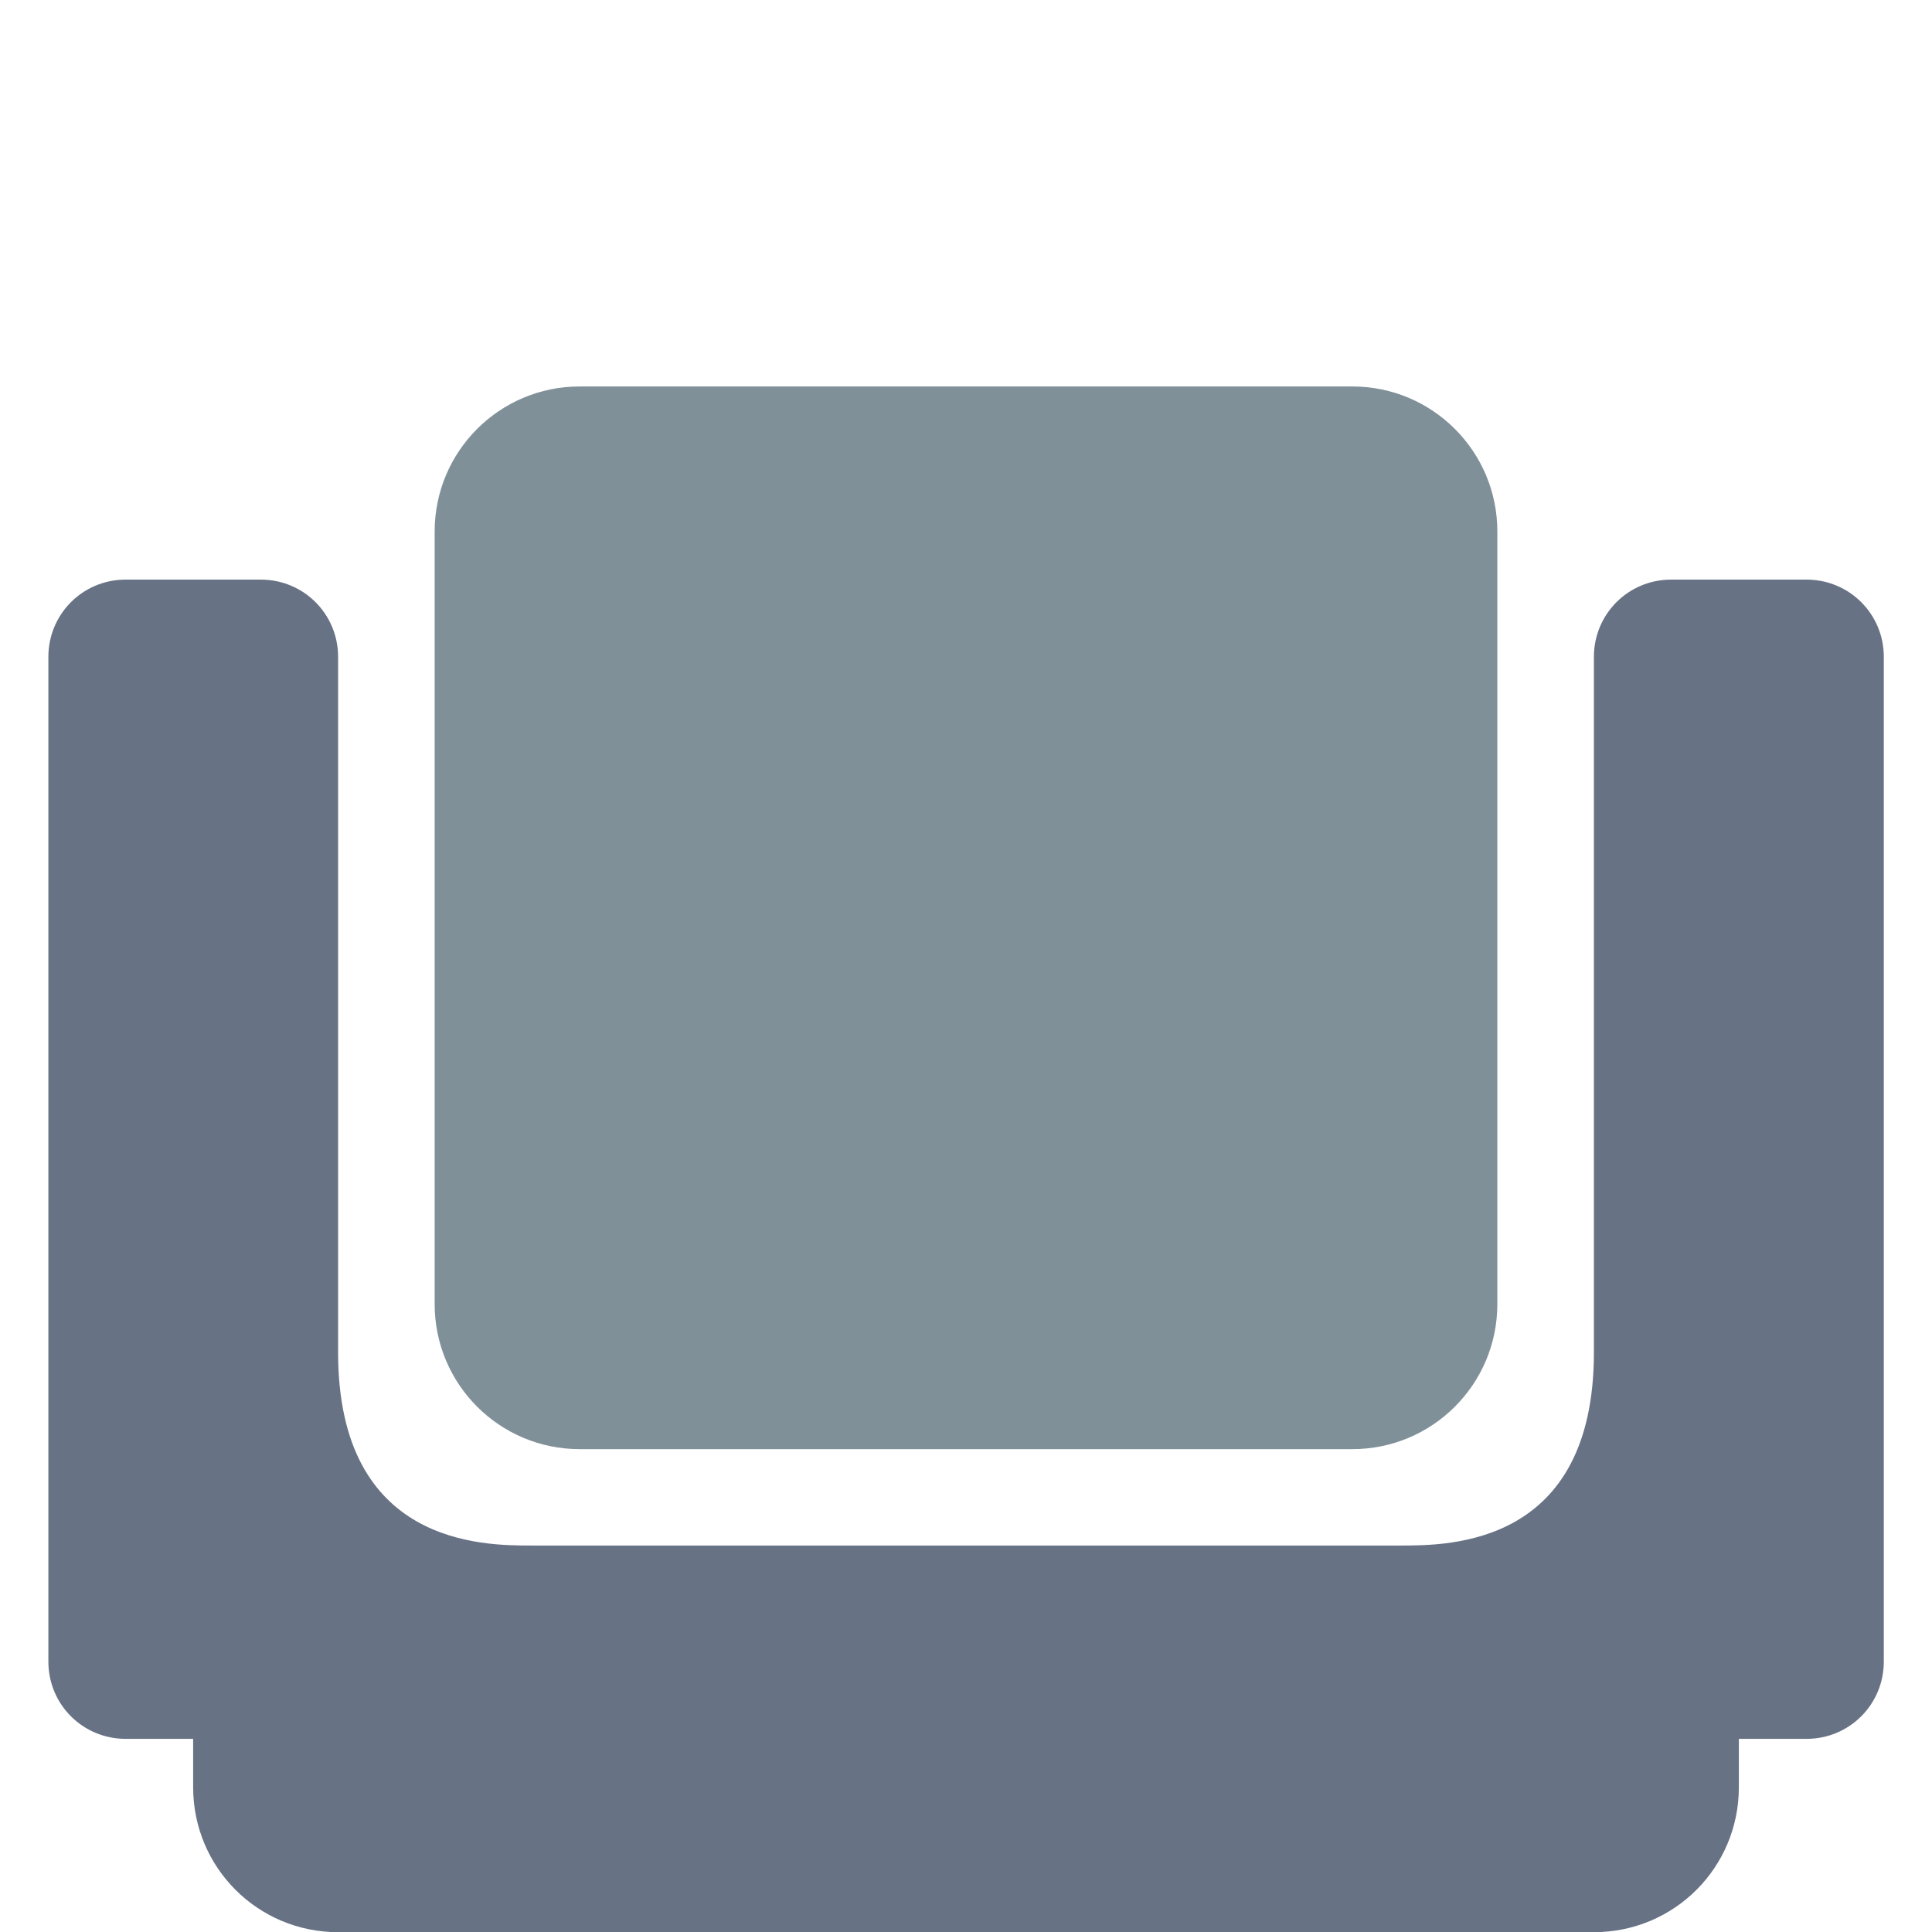
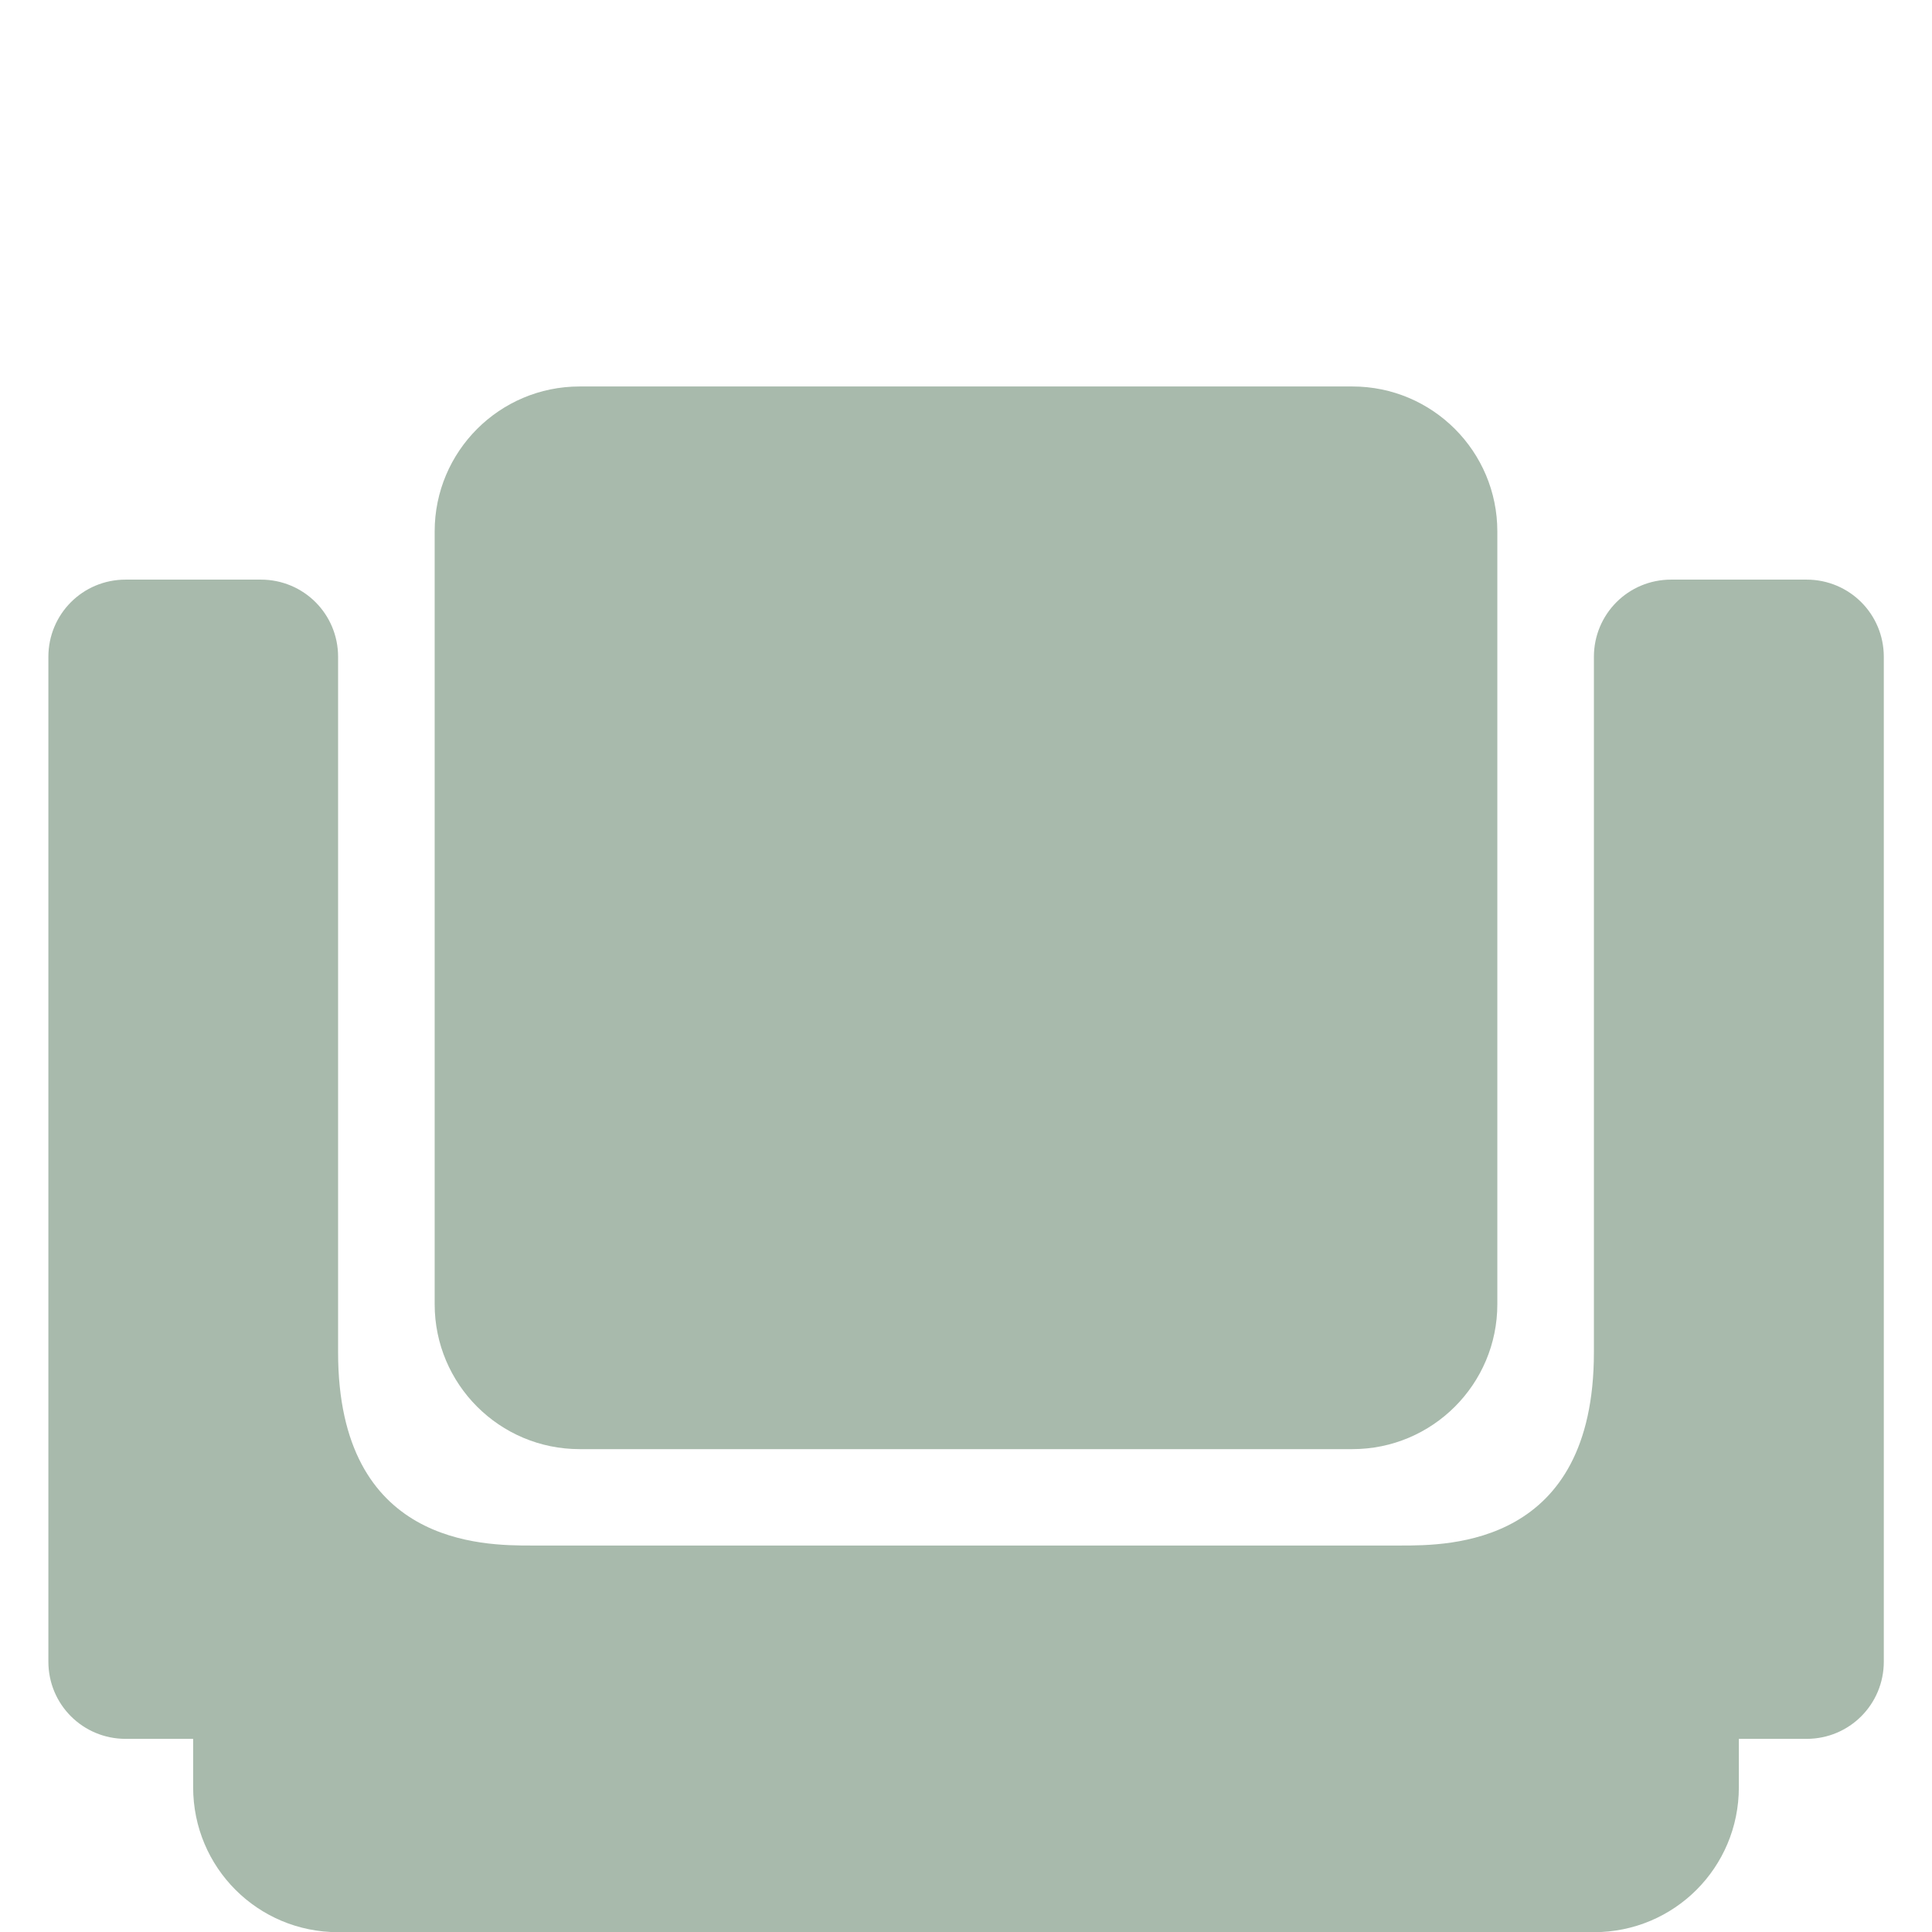
<svg xmlns="http://www.w3.org/2000/svg" width="40" height="40" viewBox="0 0 10.583 10.583" version="1.1" id="svg8">
  <defs id="defs2" />
  <g id="layer1">
-     <path id="rect851-1" style="fill:#687285;fill-opacity:1;stroke:none;stroke-width:0.794;stroke-linecap:round;stroke-linejoin:round;paint-order:fill markers stroke" d="m 0.688,3.175 c -0.235,0 -0.423,0.189 -0.423,0.423 v 5.504 c 0,0.235 0.189,0.423 0.423,0.423 H 1.058 v 0.265 c 0,0.44 0.354,0.794 0.794,0.794 h 6.879 c 0.44,0 0.794,-0.354 0.794,-0.794 V 9.525 h 0.371 c 0.235,0 0.423,-0.189 0.423,-0.423 V 3.598 c 0,-0.235 -0.189,-0.423 -0.423,-0.423 H 9.154 c -0.235,0 -0.423,0.189 -0.423,0.423 v 3.81 c 0,1.059 -0.793,1.058 -1.058,1.058 H 2.91 c -0.264,0 -1.058,-0.001 -1.058,-1.058 V 3.598 c 0,-0.235 -0.189,-0.423 -0.423,-0.423 z" />
-     <rect style="fill:#809099;fill-opacity:1;stroke:none;stroke-width:0.794;stroke-linecap:round;stroke-linejoin:round;paint-order:fill markers stroke" id="rect833" width="5.821" height="5.821" x="2.381" y="2.117" ry="0.794" rx="0.794" />
+     <path id="rect851-1" style="fill:#A8BAAC;fill-opacity:1;stroke:none;stroke-width:0.794;stroke-linecap:round;stroke-linejoin:round;paint-order:fill markers stroke" d="m 0.688,3.175 c -0.235,0 -0.423,0.189 -0.423,0.423 v 5.504 c 0,0.235 0.189,0.423 0.423,0.423 H 1.058 v 0.265 c 0,0.44 0.354,0.794 0.794,0.794 h 6.879 c 0.44,0 0.794,-0.354 0.794,-0.794 V 9.525 h 0.371 c 0.235,0 0.423,-0.189 0.423,-0.423 V 3.598 c 0,-0.235 -0.189,-0.423 -0.423,-0.423 H 9.154 c -0.235,0 -0.423,0.189 -0.423,0.423 v 3.81 c 0,1.059 -0.793,1.058 -1.058,1.058 H 2.91 c -0.264,0 -1.058,-0.001 -1.058,-1.058 V 3.598 c 0,-0.235 -0.189,-0.423 -0.423,-0.423 z" />
+     <rect style="fill:#A8BAAC;fill-opacity:1;stroke:none;stroke-width:0.794;stroke-linecap:round;stroke-linejoin:round;paint-order:fill markers stroke" id="rect833" width="5.821" height="5.821" x="2.381" y="2.117" ry="0.794" rx="0.794" />
  </g>
</svg>
